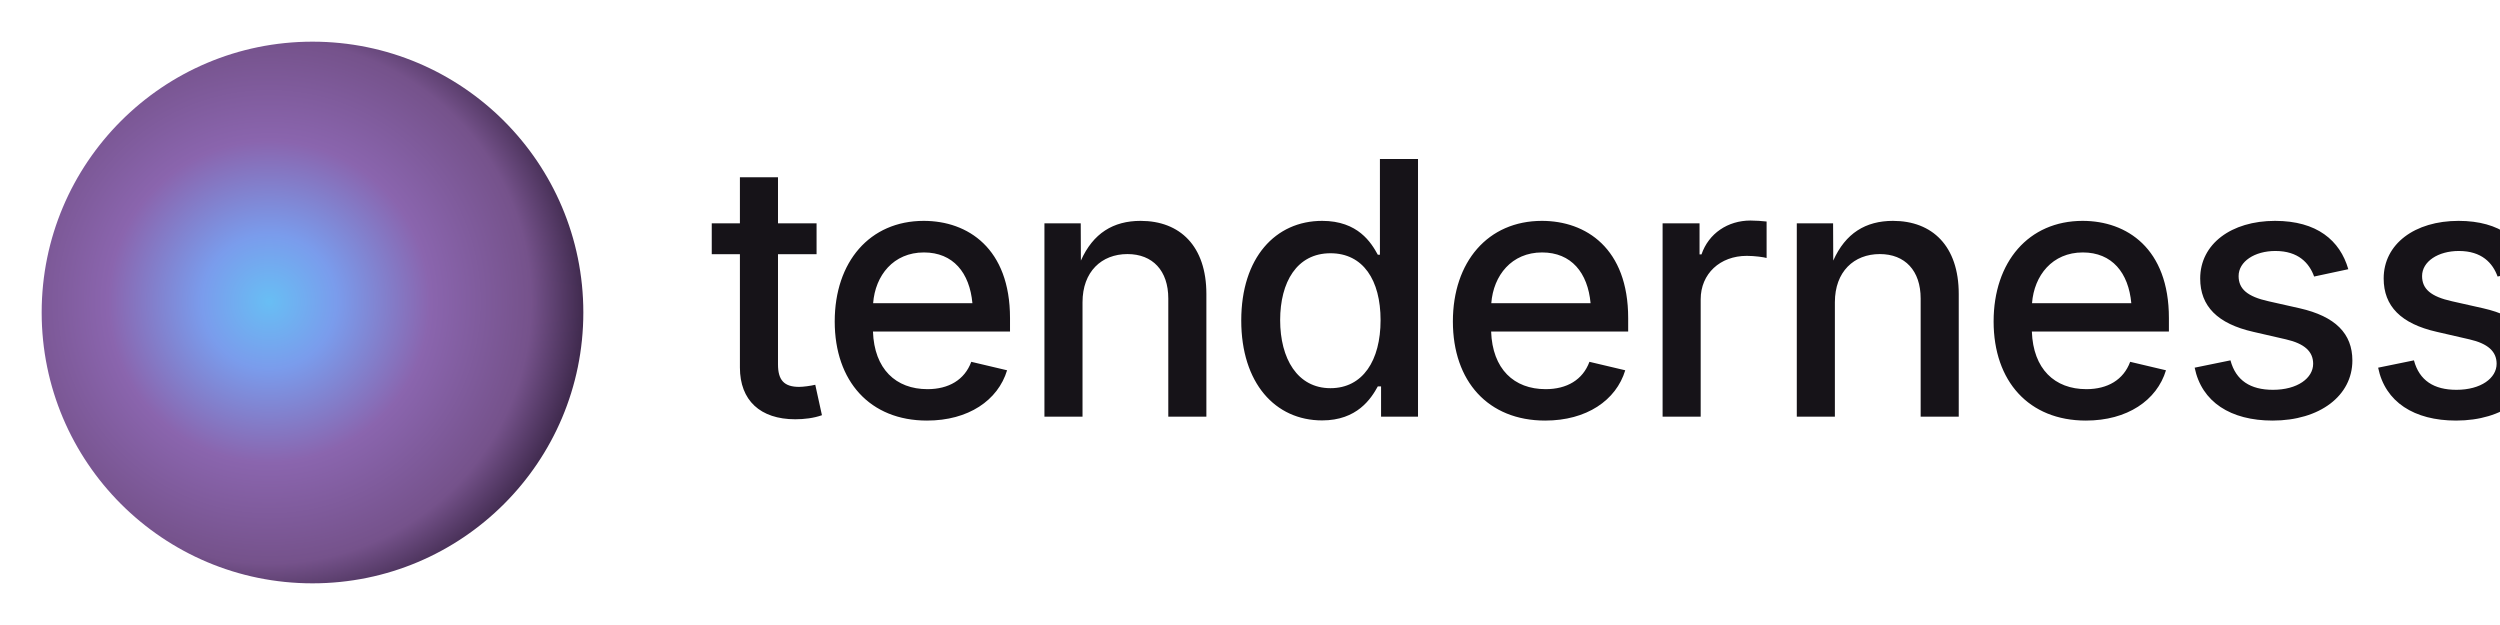
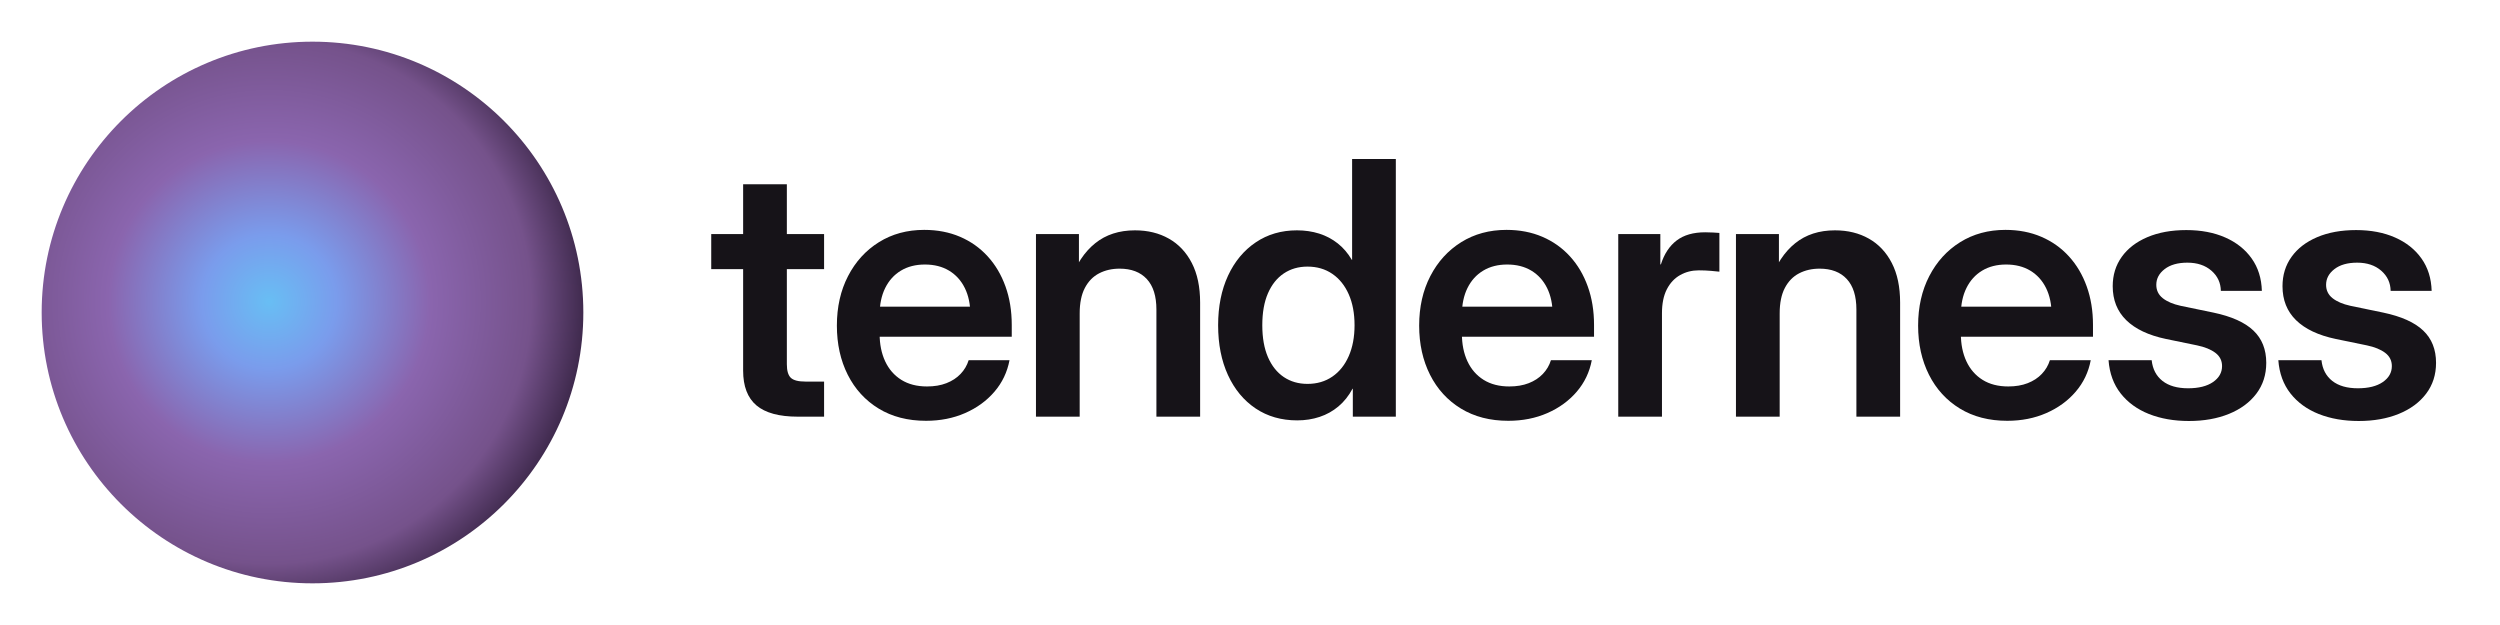
- <svg xmlns="http://www.w3.org/2000/svg" width="1200" height="300" viewBox="0 0 240 60">
+ <svg xmlns="http://www.w3.org/2000/svg" xmlns:xlink="http://www.w3.org/1999/xlink" width="1200" height="300" viewBox="0 0 1200 300">
  <defs>
-     <radialGradient id="ig_lh" cx="42%" cy="48%" r="62%">
-       <stop offset="0%" stop-color="#68bef4" />
-       <stop offset="20%" stop-color="#7a9cec" />
-       <stop offset="48%" stop-color="#8a65ae" />
-       <stop offset="78%" stop-color="#75528b" />
-       <stop offset="100%" stop-color="#2a1a35" />
+     <g>
+       <g id="glyph-0-0">
+         <path d="M 55.562 -87.656 L 55.562 -70.812 L 1.391 -70.812 L 1.391 -87.656 Z M 16.703 -111.562 L 37.688 -111.562 L 37.688 -25.141 C 37.688 -22.035 38.32 -19.875 39.594 -18.656 C 40.863 -17.445 43.195 -16.844 46.594 -16.844 C 47.945 -16.844 49.504 -16.844 51.266 -16.844 C 53.035 -16.844 54.469 -16.844 55.562 -16.844 L 55.562 0 C 54.102 0 52.203 0 49.859 0 C 47.516 0 45.207 0 42.938 0 C 33.977 0 27.363 -1.801 23.094 -5.406 C 18.832 -9.02 16.703 -14.582 16.703 -22.094 Z M 16.703 -111.562 " />
+       </g>
+       <g id="glyph-0-1">
+         <path d="M 48 1.984 C 39.238 1.984 31.656 0.023 25.25 -3.891 C 18.844 -7.805 13.898 -13.211 10.422 -20.109 C 6.941 -27.016 5.203 -34.883 5.203 -43.719 C 5.203 -52.645 6.988 -60.562 10.562 -67.469 C 14.133 -74.383 19.07 -79.812 25.375 -83.75 C 31.688 -87.688 38.938 -89.656 47.125 -89.656 C 53.445 -89.656 59.18 -88.551 64.328 -86.344 C 69.473 -84.133 73.895 -81 77.594 -76.938 C 81.301 -72.875 84.148 -68.055 86.141 -62.484 C 88.141 -56.922 89.141 -50.773 89.141 -44.047 L 89.141 -38.359 L 13.5 -38.359 L 13.5 -52.812 L 78.656 -52.812 L 69.281 -48.938 C 69.281 -53.875 68.391 -58.145 66.609 -61.75 C 64.828 -65.352 62.305 -68.133 59.047 -70.094 C 55.797 -72.051 51.93 -73.031 47.453 -73.031 C 43.023 -73.031 39.188 -72.051 35.938 -70.094 C 32.688 -68.133 30.172 -65.352 28.391 -61.75 C 26.609 -58.145 25.719 -53.875 25.719 -48.938 L 25.719 -39.812 C 25.719 -34.801 26.602 -30.391 28.375 -26.578 C 30.156 -22.766 32.742 -19.797 36.141 -17.672 C 39.535 -15.555 43.645 -14.5 48.469 -14.5 C 51.988 -14.5 55.098 -15.023 57.797 -16.078 C 60.504 -17.129 62.758 -18.602 64.562 -20.5 C 66.375 -22.395 67.672 -24.594 68.453 -27.094 L 88.062 -27.094 C 86.977 -21.363 84.562 -16.316 80.812 -11.953 C 77.07 -7.598 72.379 -4.188 66.734 -1.719 C 61.086 0.75 54.844 1.984 48 1.984 Z M 48 1.984 " />
+       </g>
+       <g id="glyph-0-2">
+         <path d="M 30.25 -49.562 L 30.25 0 L 9.266 0 L 9.266 -87.656 L 29.891 -87.656 L 29.891 -65.359 L 25.781 -65.359 C 28.602 -73.172 32.578 -79.133 37.703 -83.25 C 42.828 -87.375 49.195 -89.438 56.812 -89.438 C 62.957 -89.438 68.375 -88.109 73.062 -85.453 C 77.75 -82.805 81.422 -78.906 84.078 -73.75 C 86.734 -68.602 88.062 -62.27 88.062 -54.75 L 88.062 0 L 67.078 0 L 67.078 -51.422 C 67.078 -57.867 65.539 -62.75 62.469 -66.062 C 59.395 -69.383 55.039 -71.047 49.406 -71.047 C 45.738 -71.047 42.461 -70.297 39.578 -68.797 C 36.691 -67.305 34.414 -64.977 32.75 -61.812 C 31.082 -58.656 30.25 -54.57 30.25 -49.562 Z M 30.25 -49.562 " />
+       </g>
+       <g id="glyph-0-3">
+         <path d="M 43.156 1.781 C 35.551 1.781 28.895 -0.129 23.188 -3.953 C 17.488 -7.785 13.066 -13.129 9.922 -19.984 C 6.773 -26.836 5.203 -34.805 5.203 -43.891 C 5.203 -52.891 6.785 -60.812 9.953 -67.656 C 13.129 -74.5 17.566 -79.836 23.266 -83.672 C 28.961 -87.516 35.551 -89.438 43.031 -89.438 C 46.852 -89.438 50.41 -88.914 53.703 -87.875 C 56.992 -86.832 59.961 -85.266 62.609 -83.172 C 65.266 -81.086 67.523 -78.445 69.391 -75.25 L 69.516 -75.25 L 69.516 -123.688 L 90.5 -123.688 L 90.5 0 L 69.859 0 L 69.859 -13.406 L 69.719 -13.406 C 67.895 -10.008 65.641 -7.18 62.953 -4.922 C 60.266 -2.672 57.254 -0.992 53.922 0.109 C 50.586 1.223 47 1.781 43.156 1.781 Z M 48.094 -15.734 C 52.656 -15.734 56.629 -16.895 60.016 -19.219 C 63.41 -21.539 66.035 -24.816 67.891 -29.047 C 69.754 -33.273 70.688 -38.223 70.688 -43.891 C 70.688 -49.586 69.754 -54.539 67.891 -58.75 C 66.035 -62.957 63.41 -66.223 60.016 -68.547 C 56.629 -70.867 52.656 -72.031 48.094 -72.031 C 43.789 -72.031 40.008 -70.941 36.75 -68.766 C 33.488 -66.586 30.945 -63.41 29.125 -59.234 C 27.312 -55.055 26.406 -49.941 26.406 -43.891 C 26.406 -37.867 27.312 -32.758 29.125 -28.562 C 30.945 -24.375 33.488 -21.188 36.75 -19 C 40.008 -16.82 43.789 -15.734 48.094 -15.734 Z M 48.094 -15.734 " />
+       </g>
+       <g id="glyph-0-4">
+         <path d="M 9.266 0 L 9.266 -87.656 L 29.469 -87.656 L 29.469 -73.094 L 29.734 -73.094 C 31.336 -78.133 33.863 -81.961 37.312 -84.578 C 40.758 -87.191 45.32 -88.5 51 -88.5 C 52.395 -88.5 53.672 -88.461 54.828 -88.391 C 55.984 -88.328 56.977 -88.258 57.812 -88.188 L 57.812 -69.594 C 57.039 -69.695 55.719 -69.828 53.844 -69.984 C 51.969 -70.148 49.992 -70.234 47.922 -70.234 C 44.629 -70.234 41.641 -69.473 38.953 -67.953 C 36.266 -66.441 34.141 -64.164 32.578 -61.125 C 31.023 -58.082 30.25 -54.258 30.25 -49.656 L 30.25 0 Z M 9.266 0 " />
+       </g>
+       <g id="glyph-0-5">
+         <path d="M 43.688 2.078 C 36.562 2.078 30.176 0.961 24.531 -1.266 C 18.895 -3.504 14.363 -6.797 10.938 -11.141 C 7.52 -15.492 5.578 -20.812 5.109 -27.094 L 25.812 -27.094 C 26.27 -22.832 28 -19.52 31 -17.156 C 34 -14.801 38.098 -13.625 43.297 -13.625 C 48.367 -13.625 52.352 -14.617 55.25 -16.609 C 58.145 -18.609 59.594 -21.16 59.594 -24.266 C 59.594 -26.91 58.523 -29.035 56.391 -30.641 C 54.254 -32.254 51.332 -33.445 47.625 -34.219 L 32.672 -37.297 C 24.305 -39.055 17.953 -42.062 13.609 -46.312 C 9.273 -50.562 7.109 -56 7.109 -62.625 C 7.109 -67.977 8.555 -72.676 11.453 -76.719 C 14.359 -80.77 18.461 -83.922 23.766 -86.172 C 29.078 -88.43 35.305 -89.562 42.453 -89.562 C 49.535 -89.562 55.766 -88.375 61.141 -86 C 66.523 -83.625 70.754 -80.258 73.828 -75.906 C 76.91 -71.562 78.535 -66.383 78.703 -60.375 L 59.016 -60.375 C 58.953 -64.27 57.445 -67.5 54.5 -70.062 C 51.551 -72.633 47.695 -73.922 42.938 -73.922 C 38.344 -73.922 34.707 -72.891 32.031 -70.828 C 29.363 -68.773 28.031 -66.258 28.031 -63.281 C 28.031 -60.656 29.062 -58.52 31.125 -56.875 C 33.195 -55.238 36.047 -54.02 39.672 -53.219 L 55.453 -49.953 C 64.16 -48.117 70.562 -45.242 74.656 -41.328 C 78.758 -37.422 80.812 -32.258 80.812 -25.844 C 80.812 -20.145 79.223 -15.203 76.047 -11.016 C 72.879 -6.836 68.5 -3.609 62.906 -1.328 C 57.32 0.941 50.914 2.078 43.688 2.078 Z M 43.688 2.078 " />
+       </g>
+     </g>
+     <radialGradient id="radial-pattern-0" gradientUnits="userSpaceOnUse" cx="25.84" cy="28.96" fx="25.84" fy="28.96" r="32.24" gradientTransform="matrix(5, 0, 0, 5, 0, 0)">
+       <stop offset="0" stop-color="rgb(40.784%, 74.51%, 95.686%)" stop-opacity="1" />
+       <stop offset="0.2" stop-color="rgb(47.843%, 61.176%, 92.549%)" stop-opacity="1" />
+       <stop offset="0.48" stop-color="rgb(54.118%, 39.608%, 68.235%)" stop-opacity="1" />
+       <stop offset="0.78" stop-color="rgb(45.882%, 32.157%, 54.51%)" stop-opacity="1" />
+       <stop offset="1" stop-color="rgb(16.471%, 10.196%, 20.784%)" stop-opacity="1" />
    </radialGradient>
  </defs>
-   <g transform="translate(0,0)">
-     <circle cx="30" cy="30" r="26" fill="url(#ig_lh)" />
+   <path fill-rule="nonzero" fill="url(#radial-pattern-0)" d="M 280 150 C 280 221.797 221.797 280 150 280 C 78.203 280 20 221.797 20 150 C 20 78.203 78.203 20 150 20 C 221.797 20 280 78.203 280 150 " />
+   <g fill="rgb(8.627%, 7.451%, 9.412%)" fill-opacity="1">
+     <use xlink:href="#glyph-0-0" x="340" y="200" />
+     <use xlink:href="#glyph-0-1" x="396.499" y="200" />
+     <use xlink:href="#glyph-0-2" x="487.998" y="200" />
+     <use xlink:href="#glyph-0-3" x="579.497" y="200" />
+     <use xlink:href="#glyph-0-1" x="675.996" y="200" />
+     <use xlink:href="#glyph-0-4" x="767.495" y="200" />
+     <use xlink:href="#glyph-0-2" x="823.994" y="200" />
+     <use xlink:href="#glyph-0-1" x="915.493" y="200" />
+     <use xlink:href="#glyph-0-5" x="1006.992" y="200" />
+     <use xlink:href="#glyph-0-5" x="1088.491" y="200" />
  </g>
-   <text x="68" y="40" font-family="Inter Tight, Inter, system-ui, -apple-system, Segoe UI, Helvetica, Arial, sans-serif" font-weight="500" font-size="34" letter-spacing="-0.7" fill="#161318">tenderness</text>
</svg>
